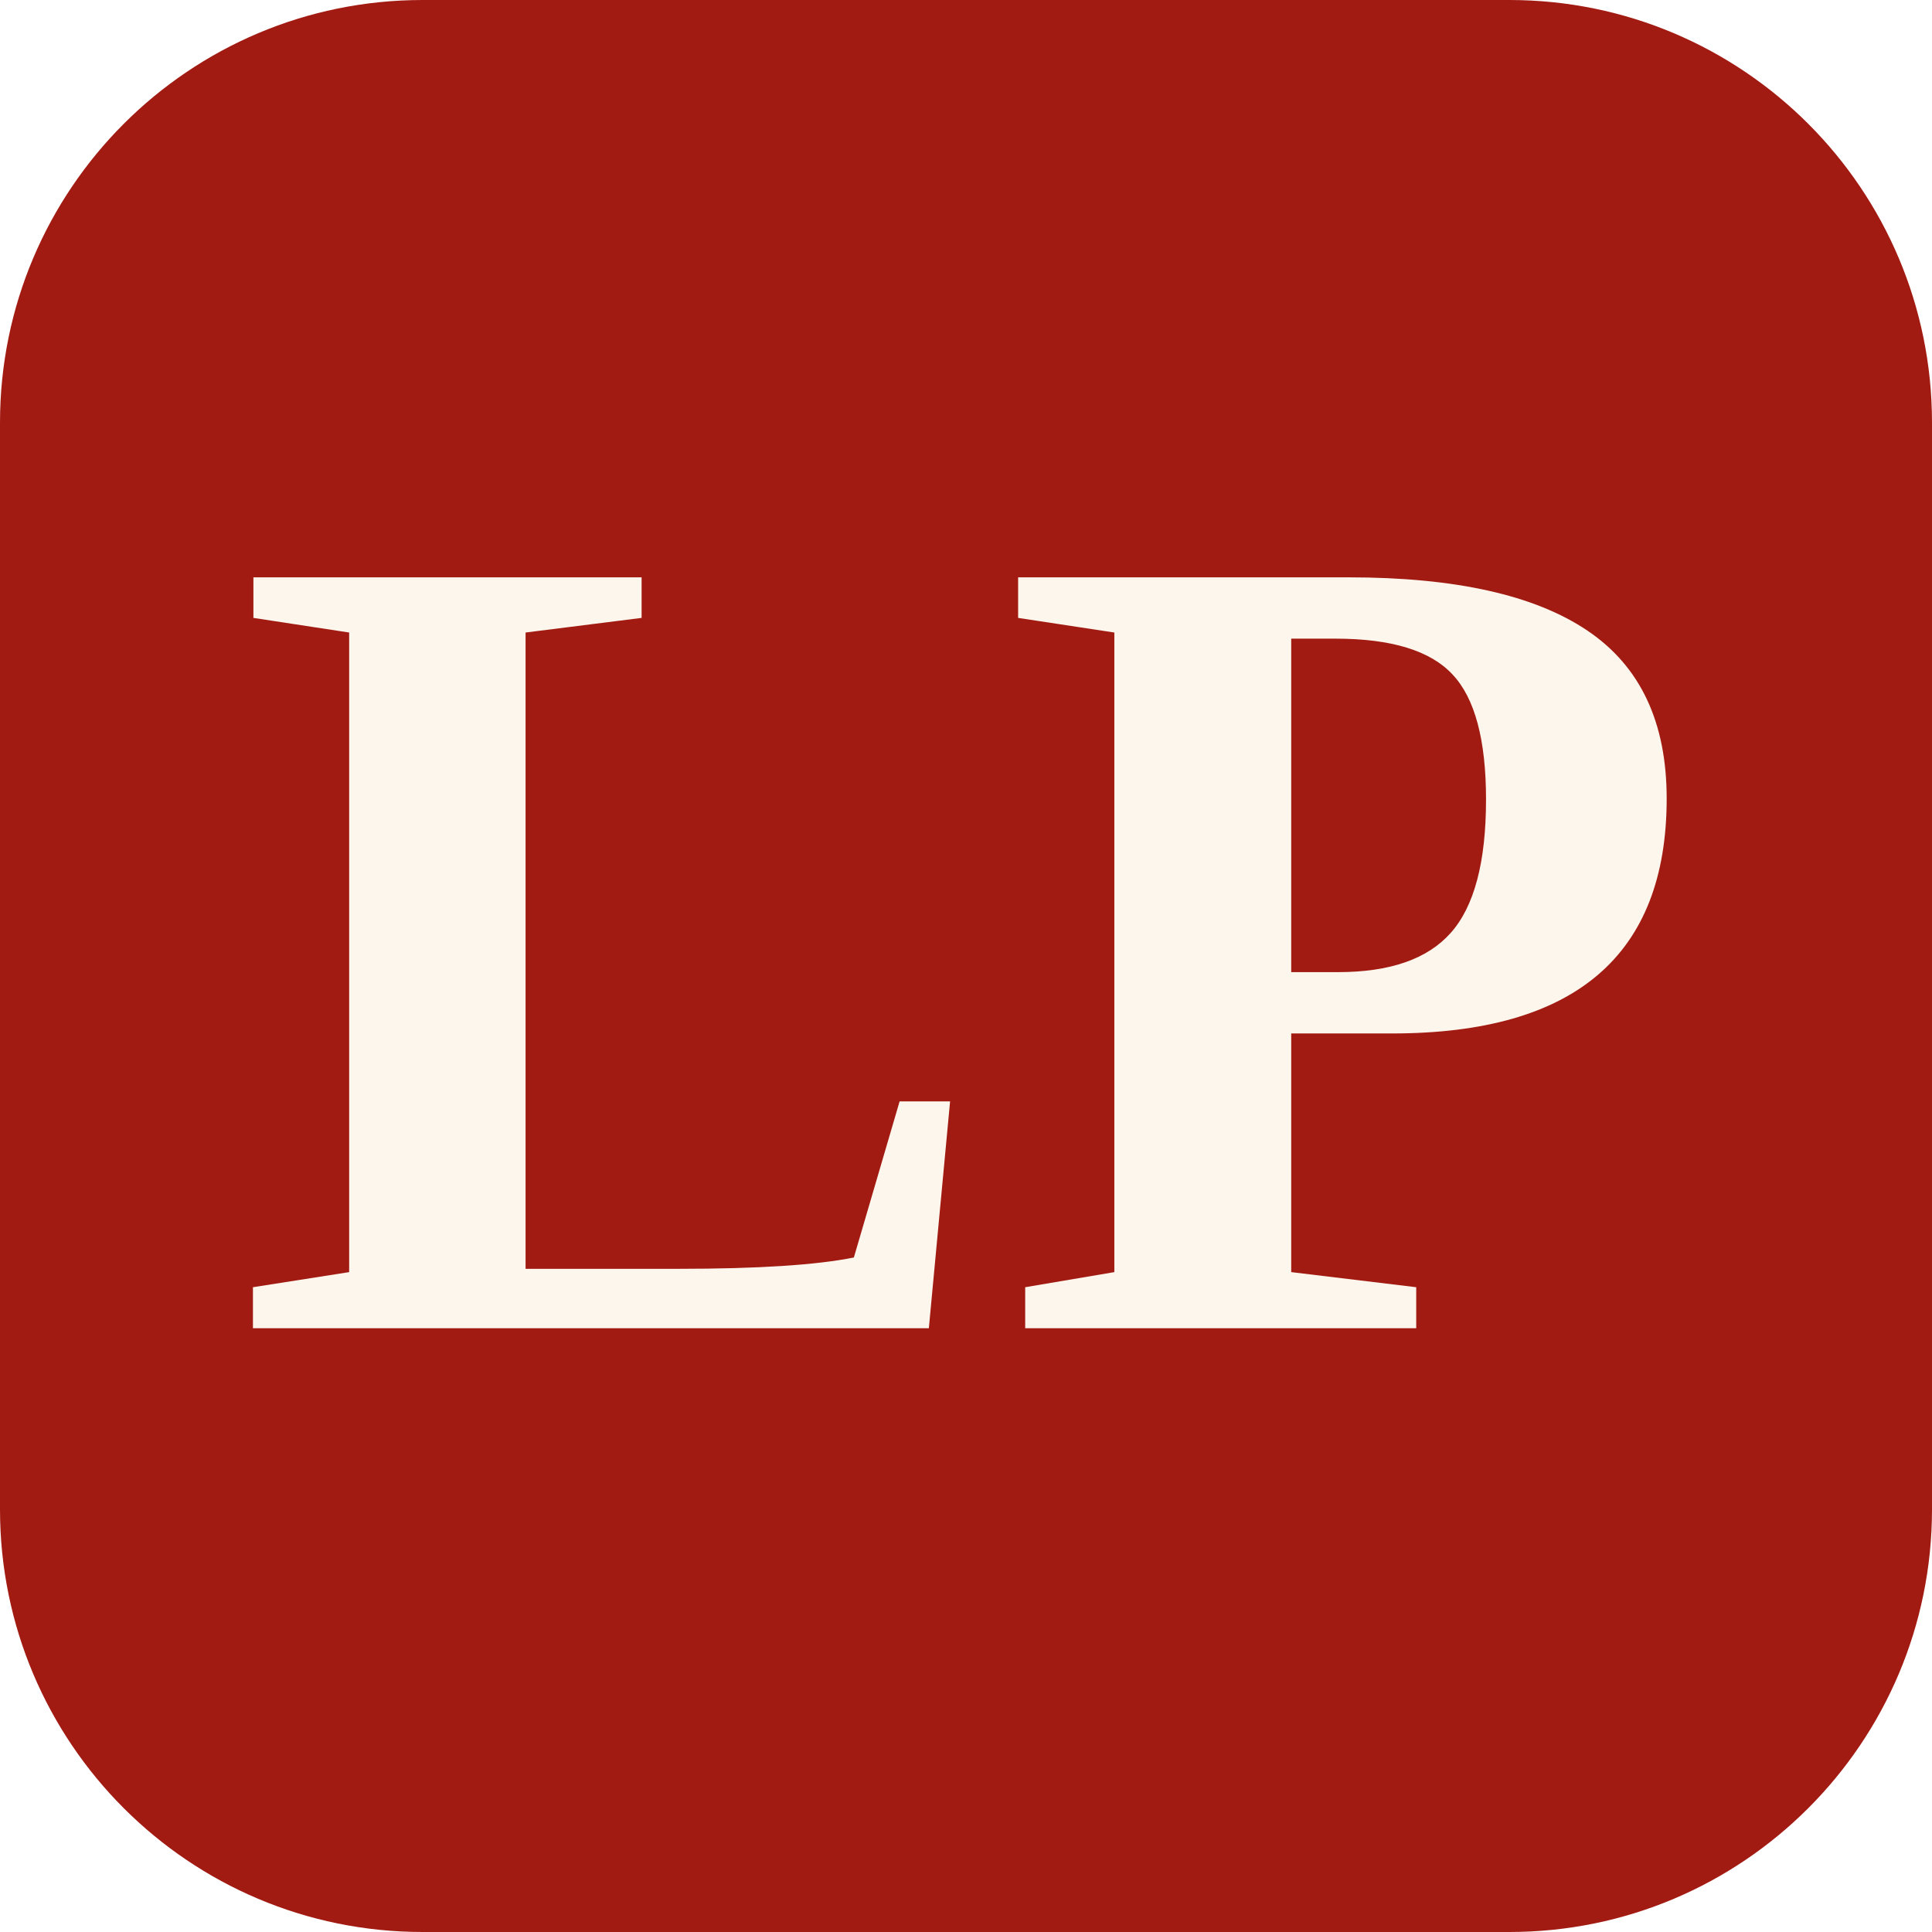
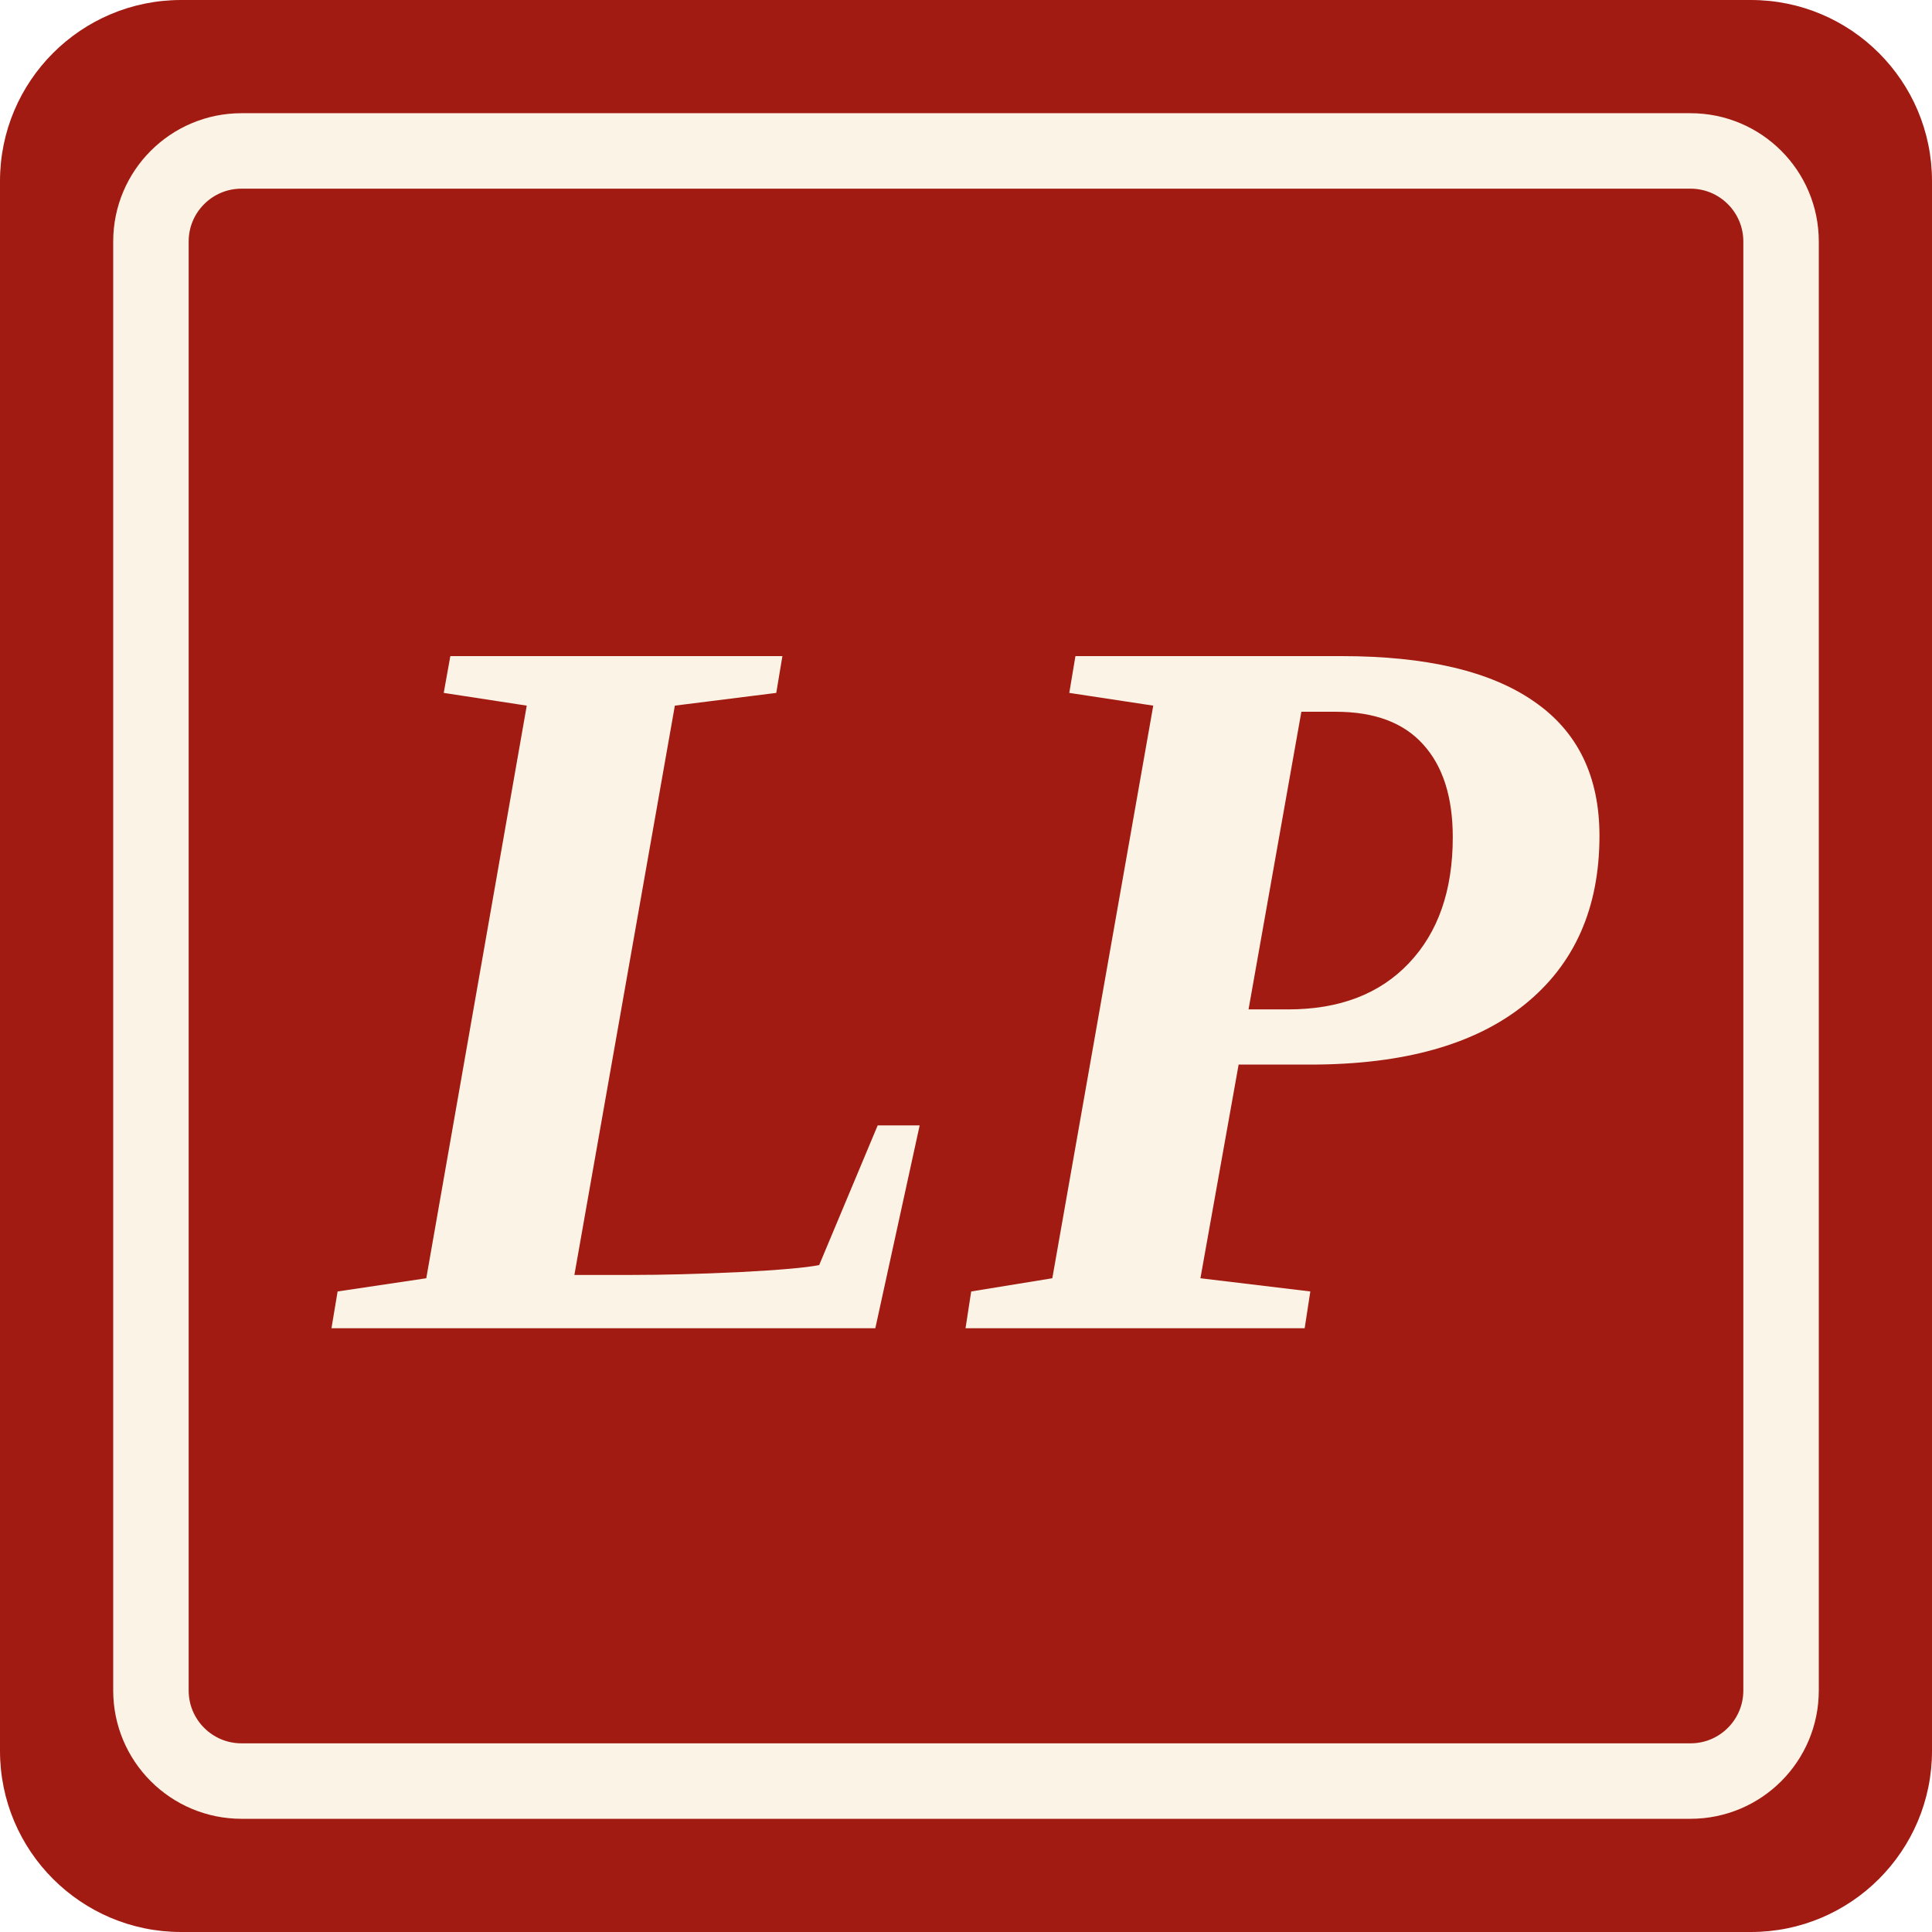
<svg xmlns="http://www.w3.org/2000/svg" viewBox="0 0 64 64" role="img" aria-label="La Plaza">
-   <rect width="64" height="64" rx="14" fill="#a21b12" />
-   <text x="32" y="44" text-anchor="middle" font-family="Georgia, 'Times New Roman', serif" font-size="38" font-weight="bold" fill="#fcf6ec">LP</text>
+   <rect width="64" height="64" rx="6" fill="#a21b12" />
+   <rect x="5" y="5" width="54" height="54" rx="3" fill="none" stroke="#fbf4e6" stroke-width="2.5" />
+   <text x="32" y="44" text-anchor="middle" font-family="Georgia, 'Times New Roman', serif" font-size="34" font-style="italic" font-weight="bold" fill="#fbf4e6">LP</text>
</svg>
